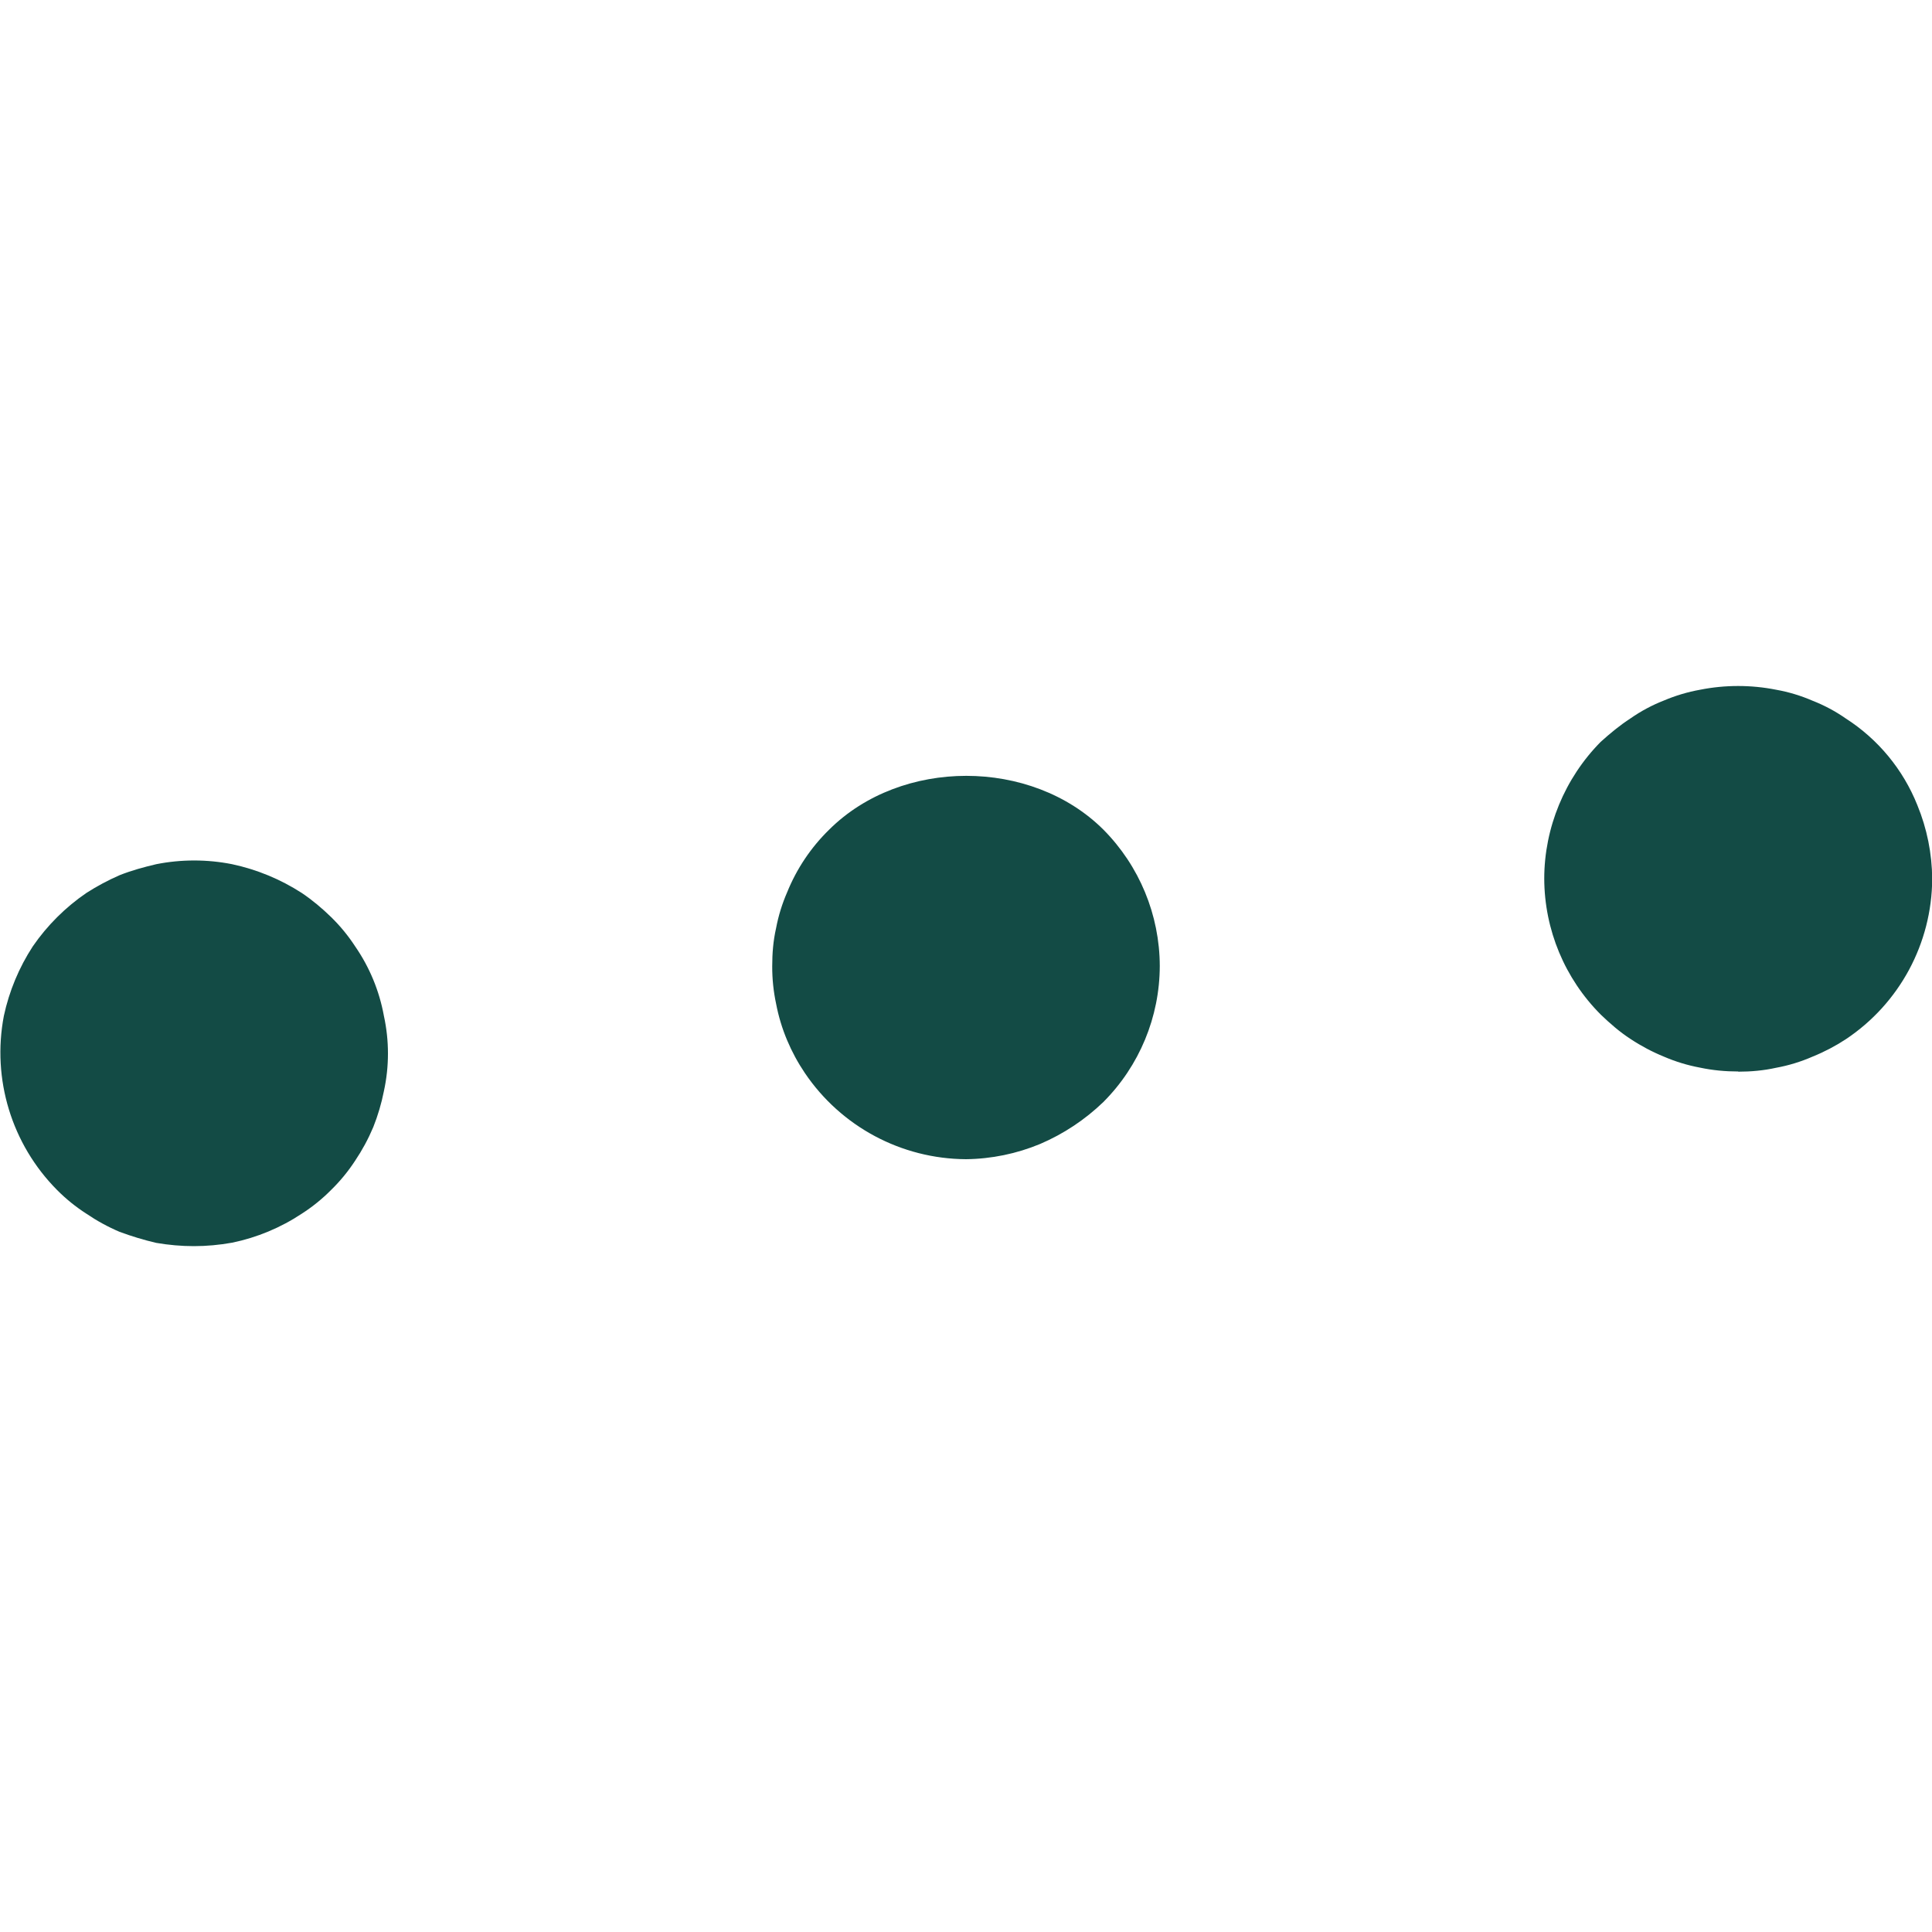
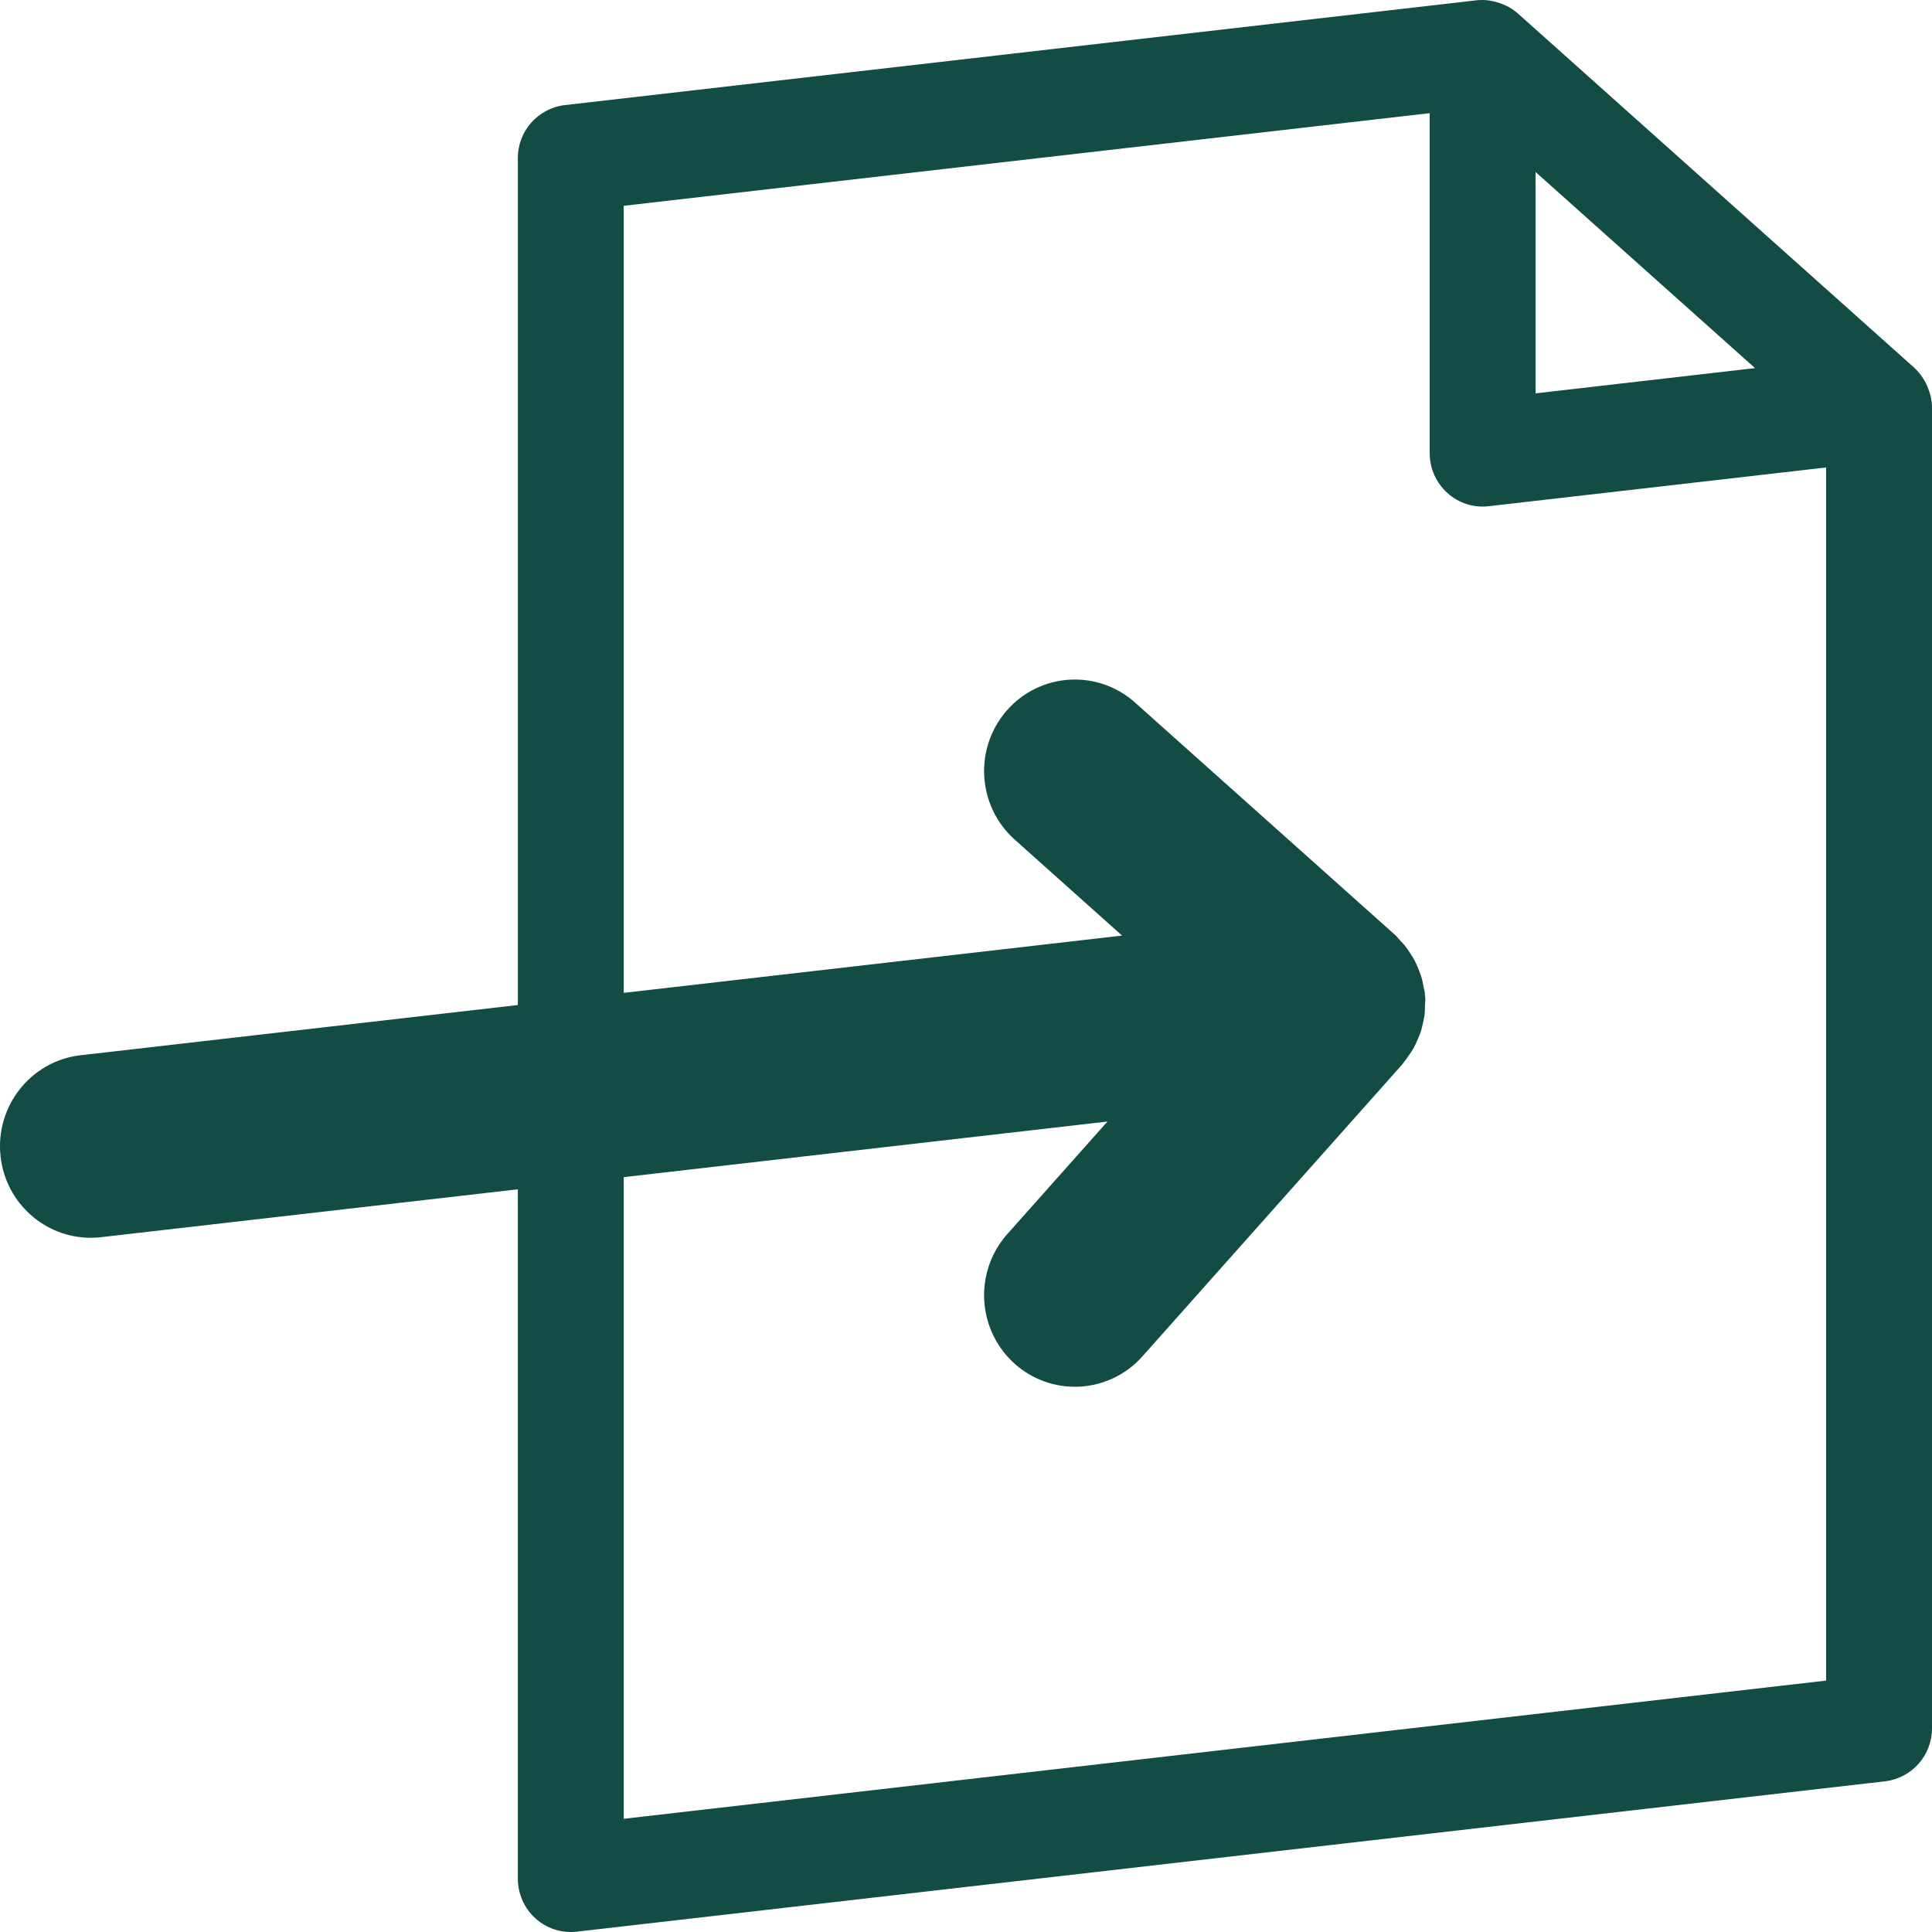
<svg xmlns="http://www.w3.org/2000/svg" width="100" height="100">
-   <path d="M10.03 64.5c-.65 0-1.31-.06-1.95-.17a15.9 15.9 0 0 1-1.89-.57 10.07 10.07 0 0 1-1.72-.94 8.93 8.93 0 0 1-1.52-1.23A10.1 10.1 0 0 1 .2 52.58a10.73 10.73 0 0 1 1.5-3.6 10.71 10.71 0 0 1 2.77-2.76 12.36 12.36 0 0 1 1.72-.92c.63-.25 1.26-.42 1.9-.57a10.11 10.11 0 0 1 3.92 0 10.82 10.82 0 0 1 3.61 1.49c.55.37 1.06.8 1.52 1.25a8.9 8.9 0 0 1 1.24 1.51 9.23 9.23 0 0 1 1.49 3.6 9.13 9.13 0 0 1 0 3.9 10.56 10.56 0 0 1-.55 1.86 10.24 10.24 0 0 1-.94 1.74 8.9 8.9 0 0 1-1.24 1.51 8.93 8.93 0 0 1-1.52 1.23 10.27 10.27 0 0 1-3.6 1.5c-.67.12-1.33.18-1.99.18zM50 60a10.13 10.13 0 0 1-8.34-4.46 9.84 9.84 0 0 1-.92-1.7 9.44 9.44 0 0 1-.57-1.89 9.1 9.1 0 0 1-.2-1.94c0-.66.05-1.31.2-1.97a8.66 8.66 0 0 1 .57-1.85 9.52 9.52 0 0 1 2.18-3.25c3.73-3.71 10.46-3.71 14.19 0A10.06 10.06 0 0 1 60.03 50a10 10 0 0 1-2.92 7.04 10.9 10.9 0 0 1-3.27 2.17A10.3 10.3 0 0 1 50 60zm39.97-4.54c-.66 0-1.32-.06-1.98-.2a8.77 8.77 0 0 1-1.87-.57 9.93 9.93 0 0 1-1.72-.91c-.57-.37-1.06-.8-1.54-1.26a10 10 0 0 1-2.93-7.04c0-2.63 1.06-5.2 2.92-7.08.5-.45.98-.85 1.55-1.22a8.3 8.3 0 0 1 1.72-.92A8.77 8.77 0 0 1 88 35.7a10.11 10.11 0 0 1 3.93 0 8.5 8.5 0 0 1 1.89.57 8.3 8.3 0 0 1 1.72.92 9.53 9.53 0 0 1 3.7 4.48 10.21 10.21 0 0 1 .77 3.82 10.03 10.03 0 0 1-4.47 8.3 9.93 9.93 0 0 1-1.72.9 8.53 8.53 0 0 1-1.9.58c-.63.14-1.29.2-1.95.2z" fill="#134B45" />
+   <path d="M32.284 94.139V60.928l25.038-2.878-5.183 5.825a4.767 4.767 0 0 0 .357 6.692 4.672 4.672 0 0 0 6.635-.362l13.448-15.11c.031-.036.053-.078.083-.114.103-.121.19-.253.28-.385.085-.123.17-.243.24-.373.076-.137.134-.281.197-.425.058-.137.12-.273.168-.415.045-.149.075-.303.11-.457.029-.15.067-.298.084-.451.015-.15.014-.302.017-.455.003-.122.023-.239.016-.36-.003-.048-.018-.092-.022-.136-.003-.044.003-.087-.002-.131-.01-.108-.048-.207-.067-.311-.03-.165-.058-.329-.105-.487-.042-.148-.099-.286-.155-.426-.061-.15-.12-.296-.193-.438a4.138 4.138 0 0 0-.222-.366 4.643 4.643 0 0 0-.288-.414c-.08-.1-.17-.188-.259-.281-.089-.095-.164-.2-.263-.288l-13.45-12.019a4.67 4.67 0 0 0-6.63.405 4.767 4.767 0 0 0 .401 6.688l5.56 4.97-25.795 2.964V10.652l41.717-4.795v17.6c0 .786.333 1.536.916 2.06a2.722 2.722 0 0 0 2.134.685l17.468-2.006v62.791L32.284 94.14zm58.557-75.086L79.48 20.36V8.902l11.36 10.151zm9.068 1.371c-.015-.061-.039-.118-.06-.178a2.794 2.794 0 0 0-.21-.493c-.035-.059-.065-.117-.103-.174a2.691 2.691 0 0 0-.46-.55L78.56.693a2.703 2.703 0 0 0-.601-.397 2.484 2.484 0 0 0-.165-.072 2.73 2.73 0 0 0-.543-.165c-.049-.009-.097-.023-.147-.03a2.68 2.68 0 0 0-.672-.014L29.234 5.44a2.755 2.755 0 0 0-2.43 2.746V52.02l-22.639 2.6C1.59 54.918-.262 57.265.03 59.865c.273 2.418 2.306 4.202 4.662 4.202.177 0 .357-.01.539-.031l21.572-2.478v35.678c0 .787.334 1.538.916 2.063a2.729 2.729 0 0 0 2.135.684L97.57 92.2a2.756 2.756 0 0 0 2.43-2.747V21.097c0-.23-.036-.453-.09-.673z" fill="#134B45" fill-rule="evenodd" />
</svg>
